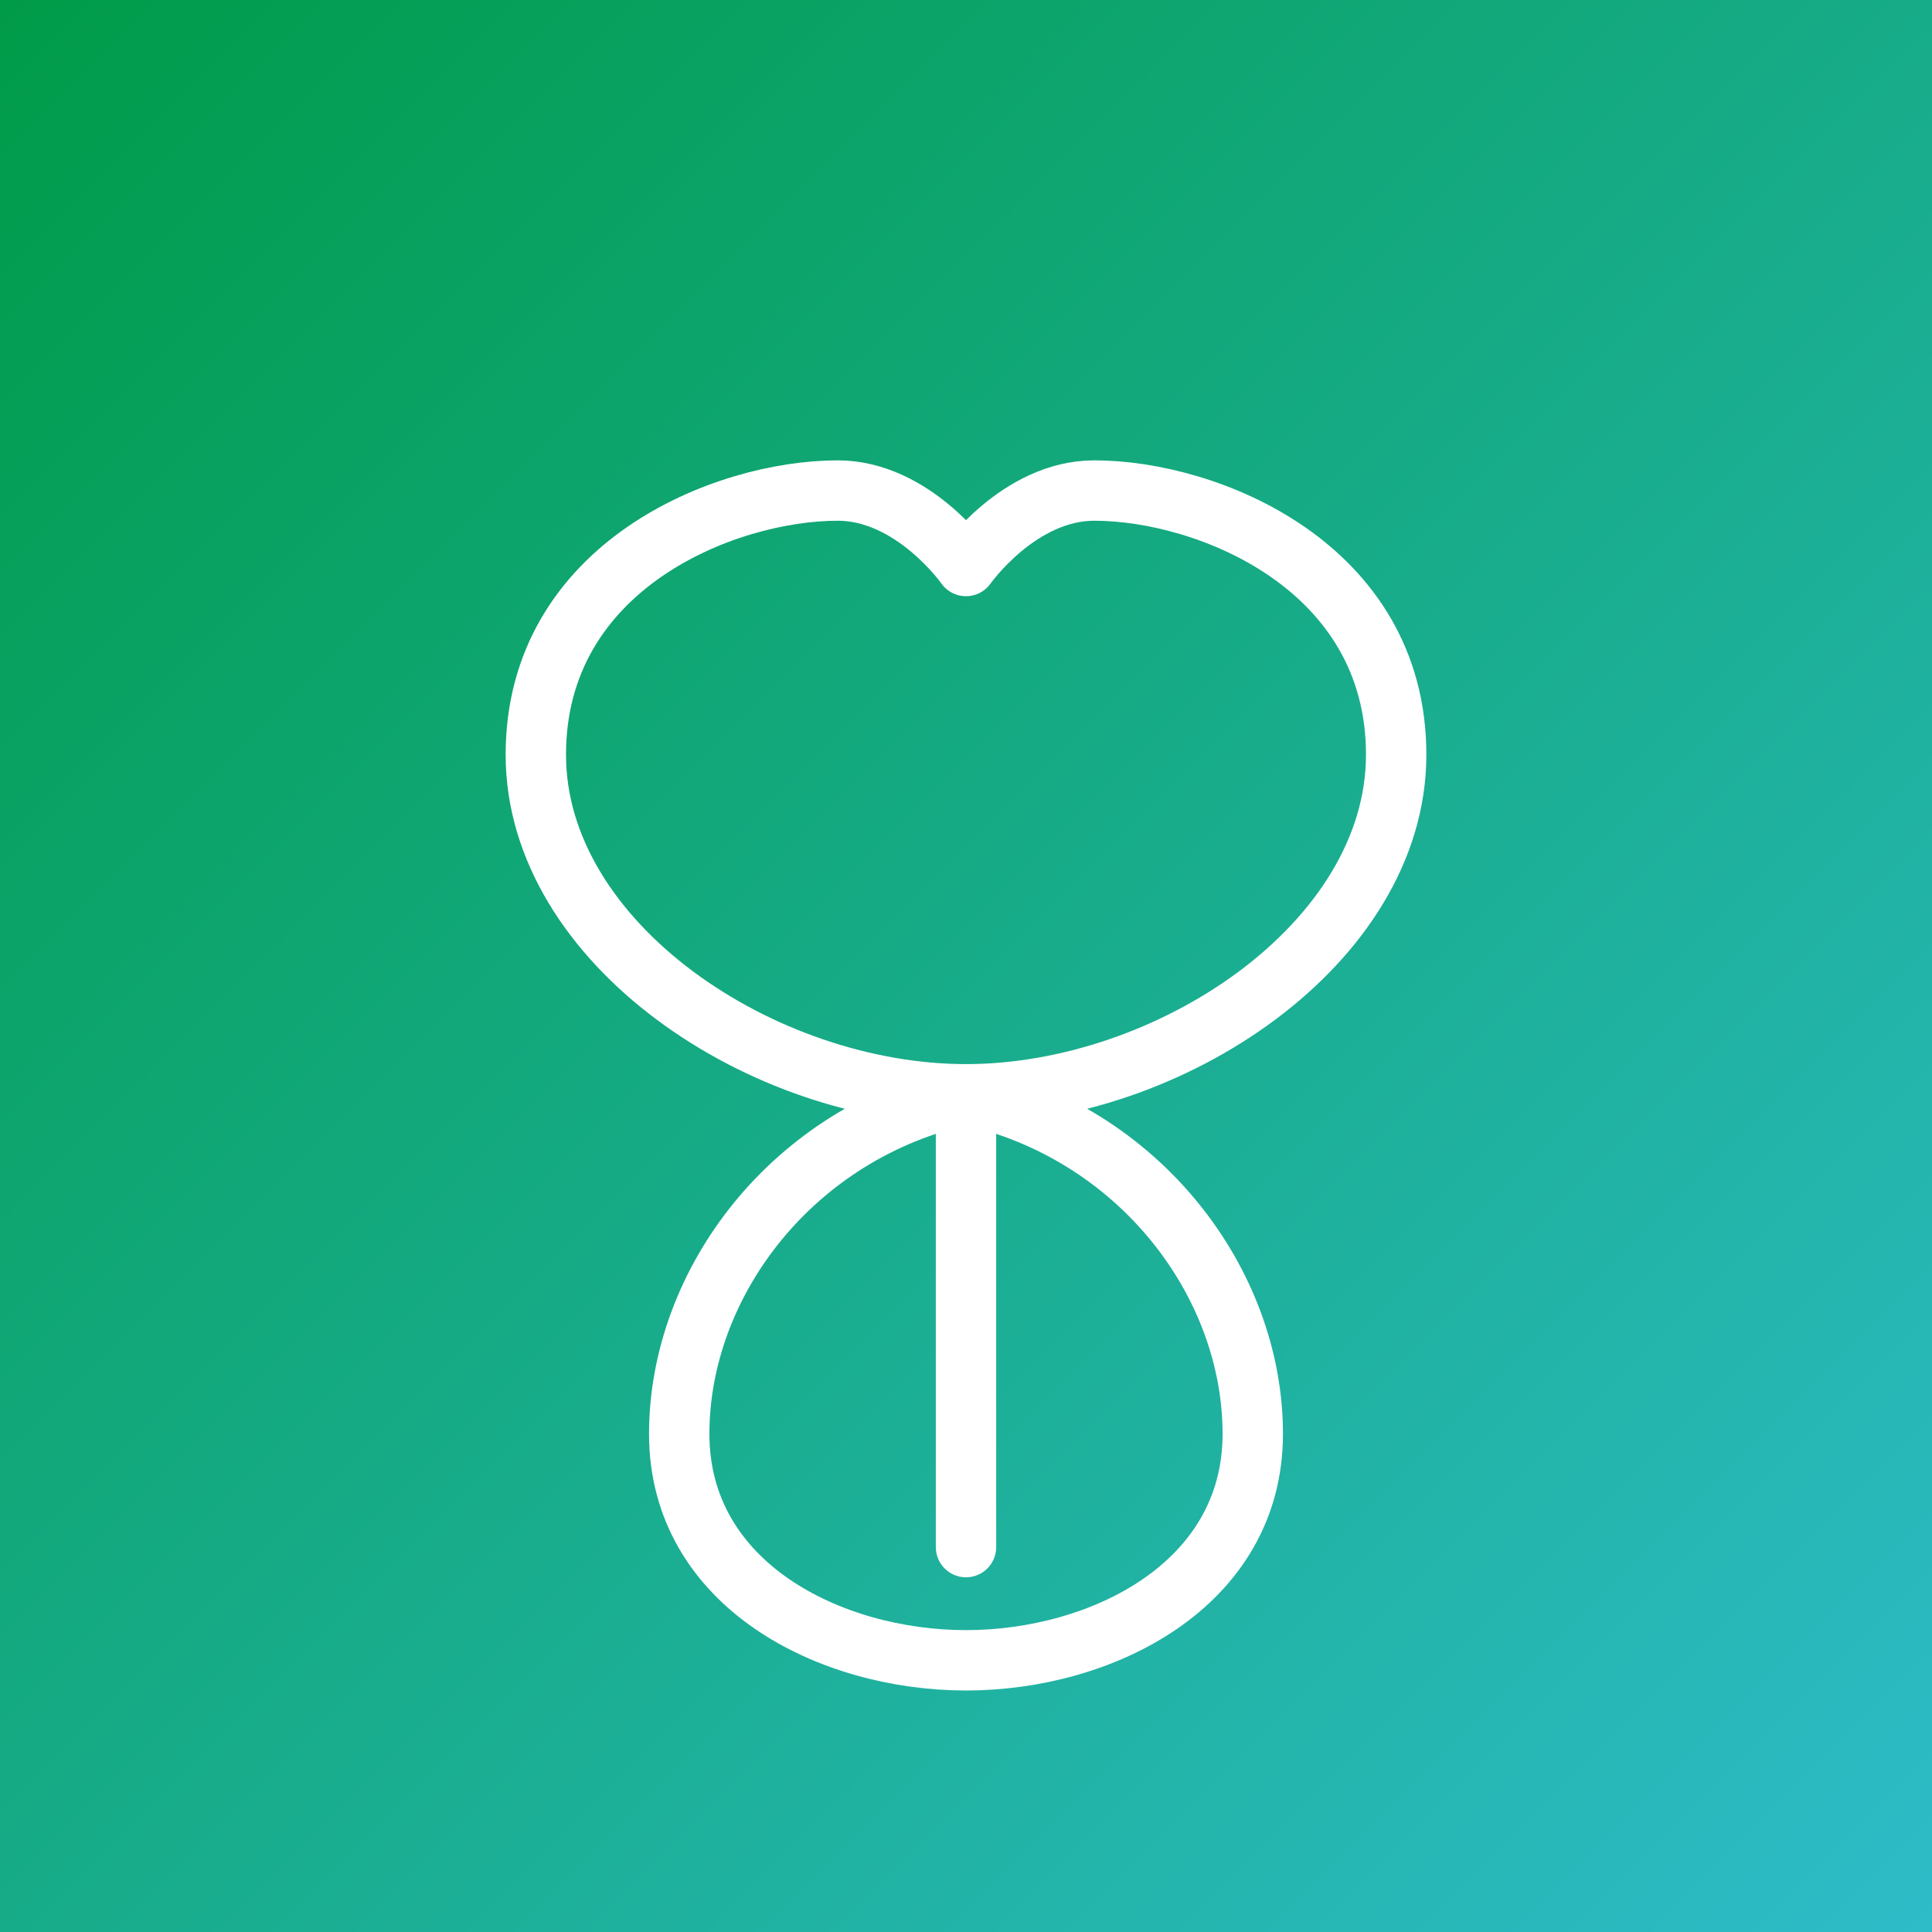
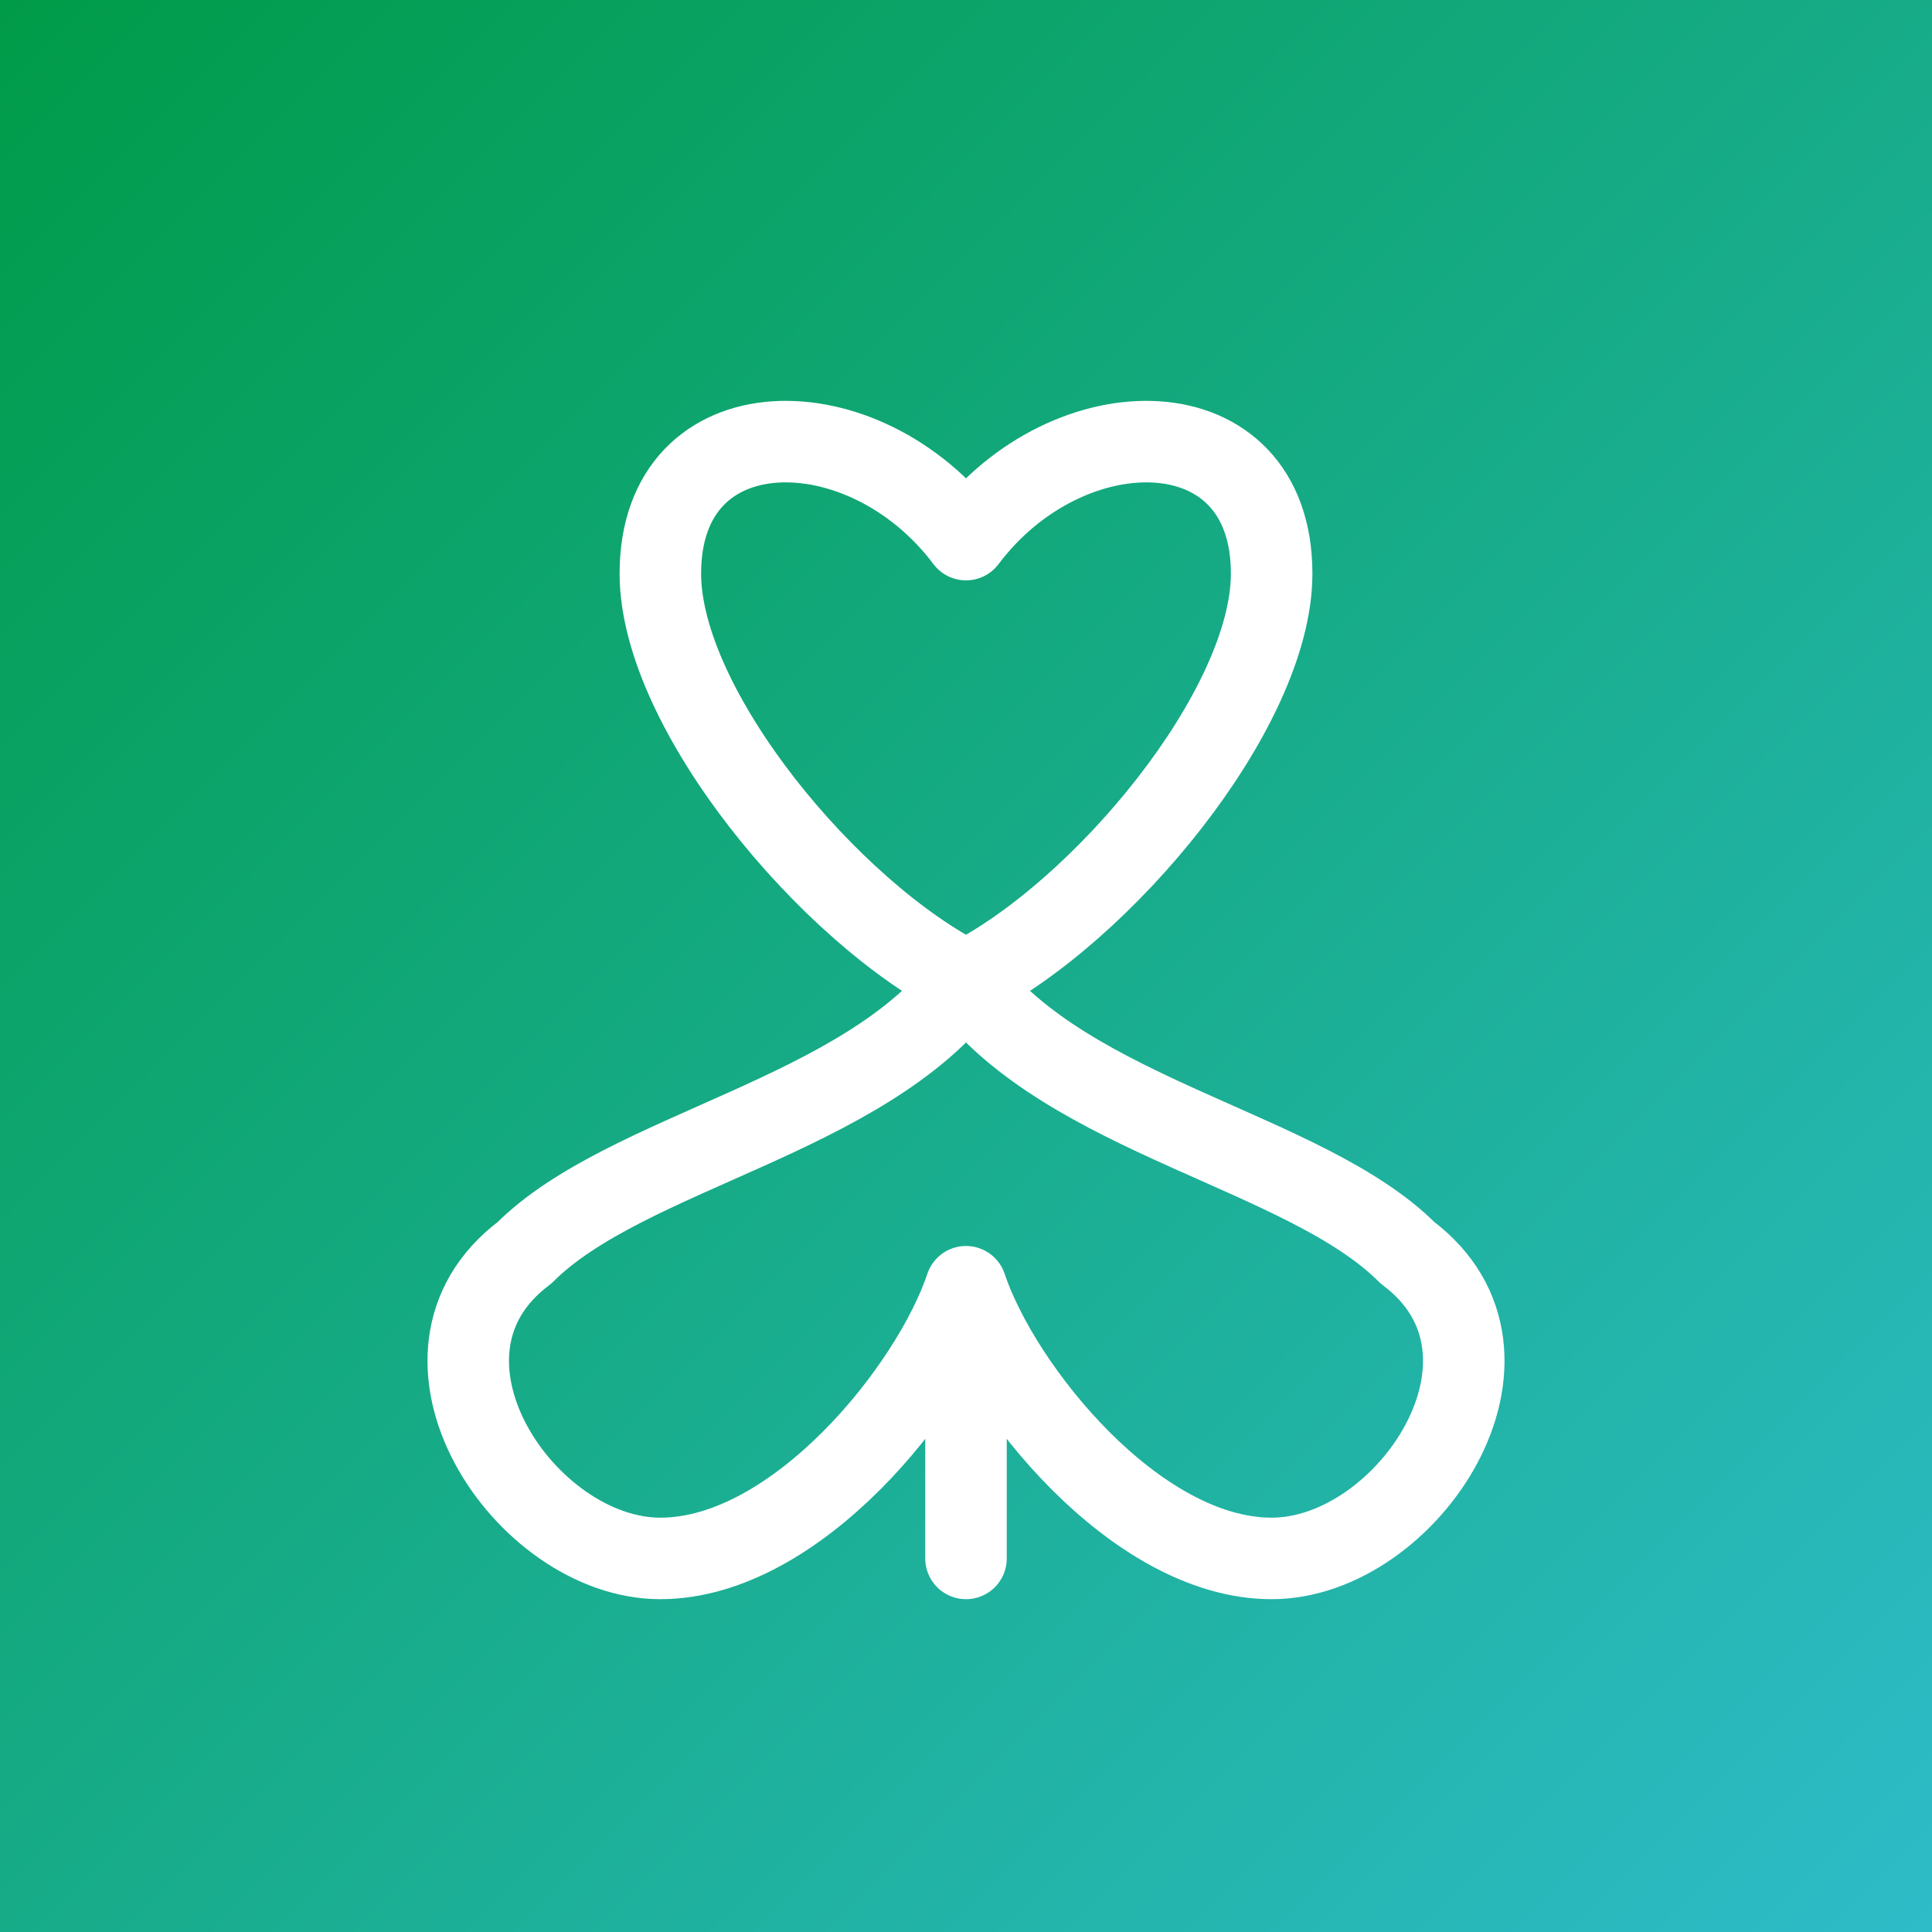
- <svg xmlns="http://www.w3.org/2000/svg" width="1024" height="1024" viewBox="0 0 256 256" fill="none">
+ <svg xmlns="http://www.w3.org/2000/svg" width="512" height="512" viewBox="0 0 512 512" fill="none">
  <defs>
    <linearGradient id="finalGrad" x1="0%" y1="0%" x2="100%" y2="100%">
      <stop offset="0%" style="stop-color:#009B48;stop-opacity:1" />
      <stop offset="100%" style="stop-color:#2EBCC9;stop-opacity:1" />
    </linearGradient>
  </defs>
-   <rect width="256" height="256" fill="url(#finalGrad)" />
-   <path d="M128 205 C128 185 128 165 128 145             C155 145 185 125 185 100 C185 75 160 65 145 65 C135 65 128 75 128 75            C128 75 121 65 111 65 C96 65 71 75 71 100 C71 125 101 145 128 145            C105 150 90 170 90 190 C90 210 110 220 128 220 C146 220 166 210 166 190 C166 170 151 150 128 145" stroke="white" stroke-width="8" stroke-linecap="round" stroke-linejoin="round" fill="none" />
+   <rect width="512" height="512" fill="url(#finalGrad)" />
+   <g transform="translate(256, 260) scale(1.8)">
+     <path d="M0 0              C -20 -10 -45 -40 -45 -60 C -45 -85 -15 -85 0 -65               C 15 -85 45 -85 45 -60 C 45 -40 20 -10 0 0                            M0 0              C -15 20 -50 25 -65 40 C -85 55 -65 85 -45 85              C -25 85 -5 60 0 45                            M0 0              C 15 20 50 25 65 40 C 85 55 65 85 45 85              C 25 85 5 60 0 45                            M0 45 L0 85" stroke="white" stroke-width="12" stroke-linecap="round" stroke-linejoin="round" fill="none" />
+   </g>
</svg>
